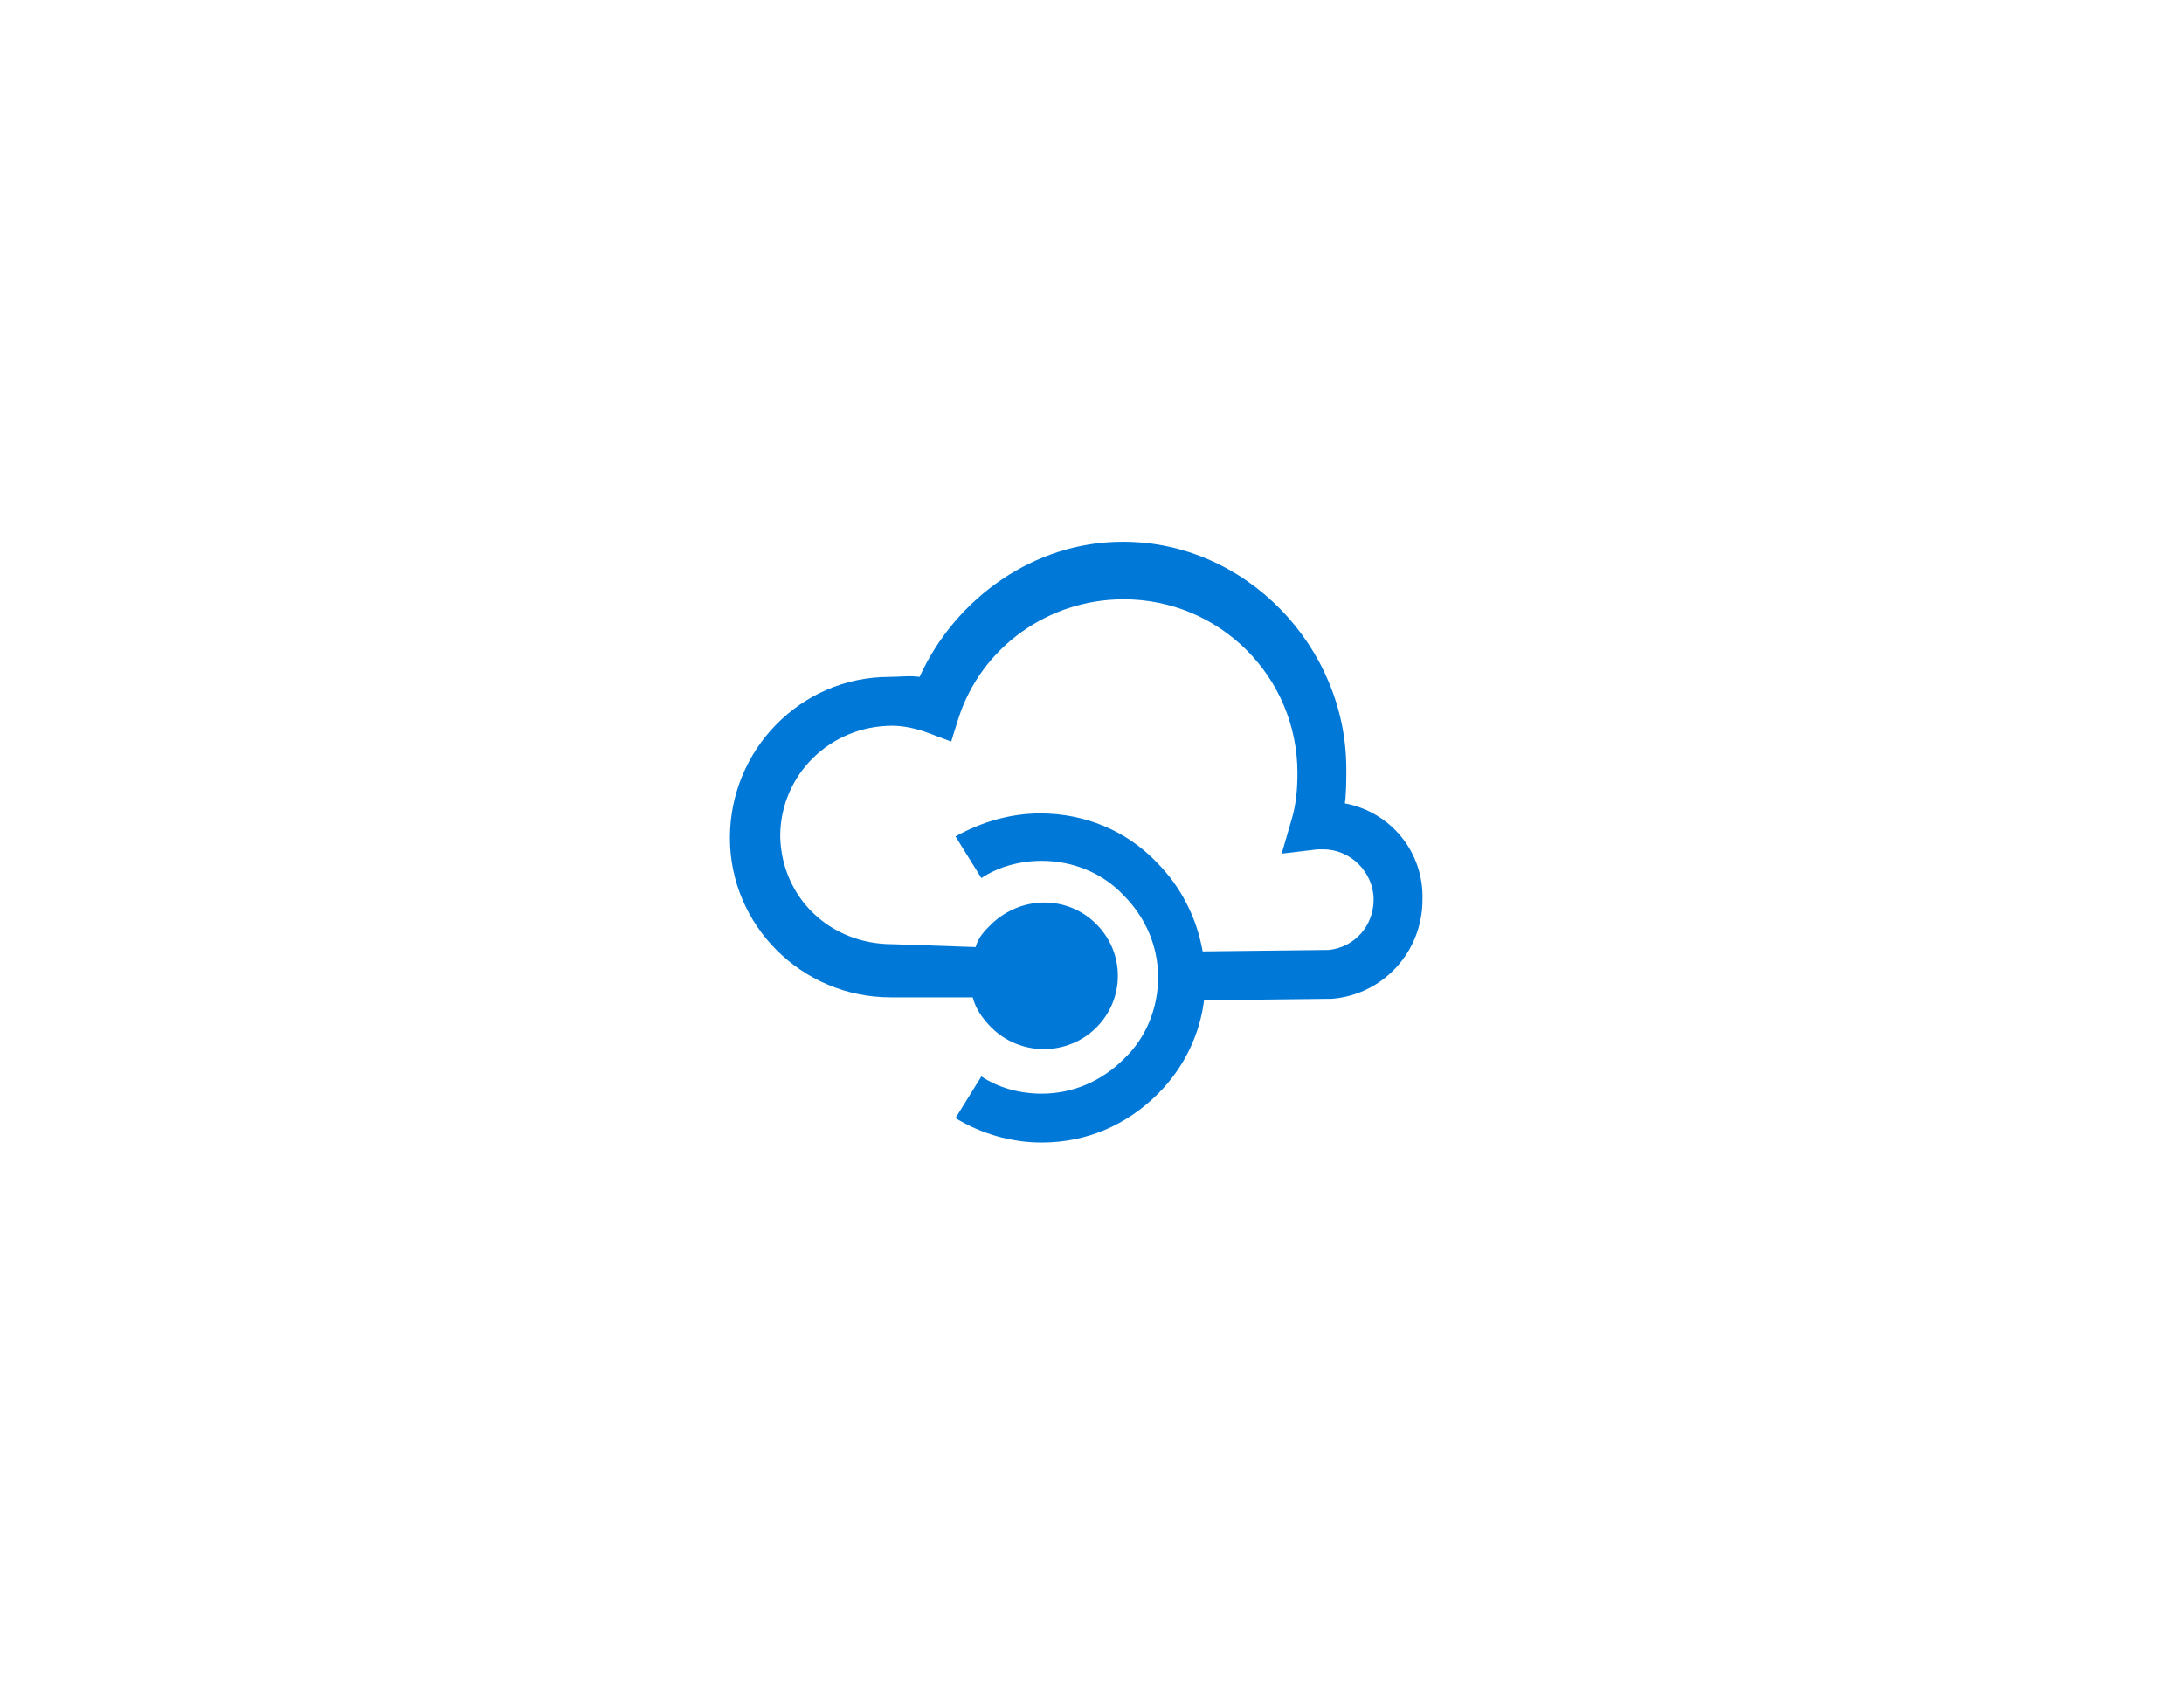
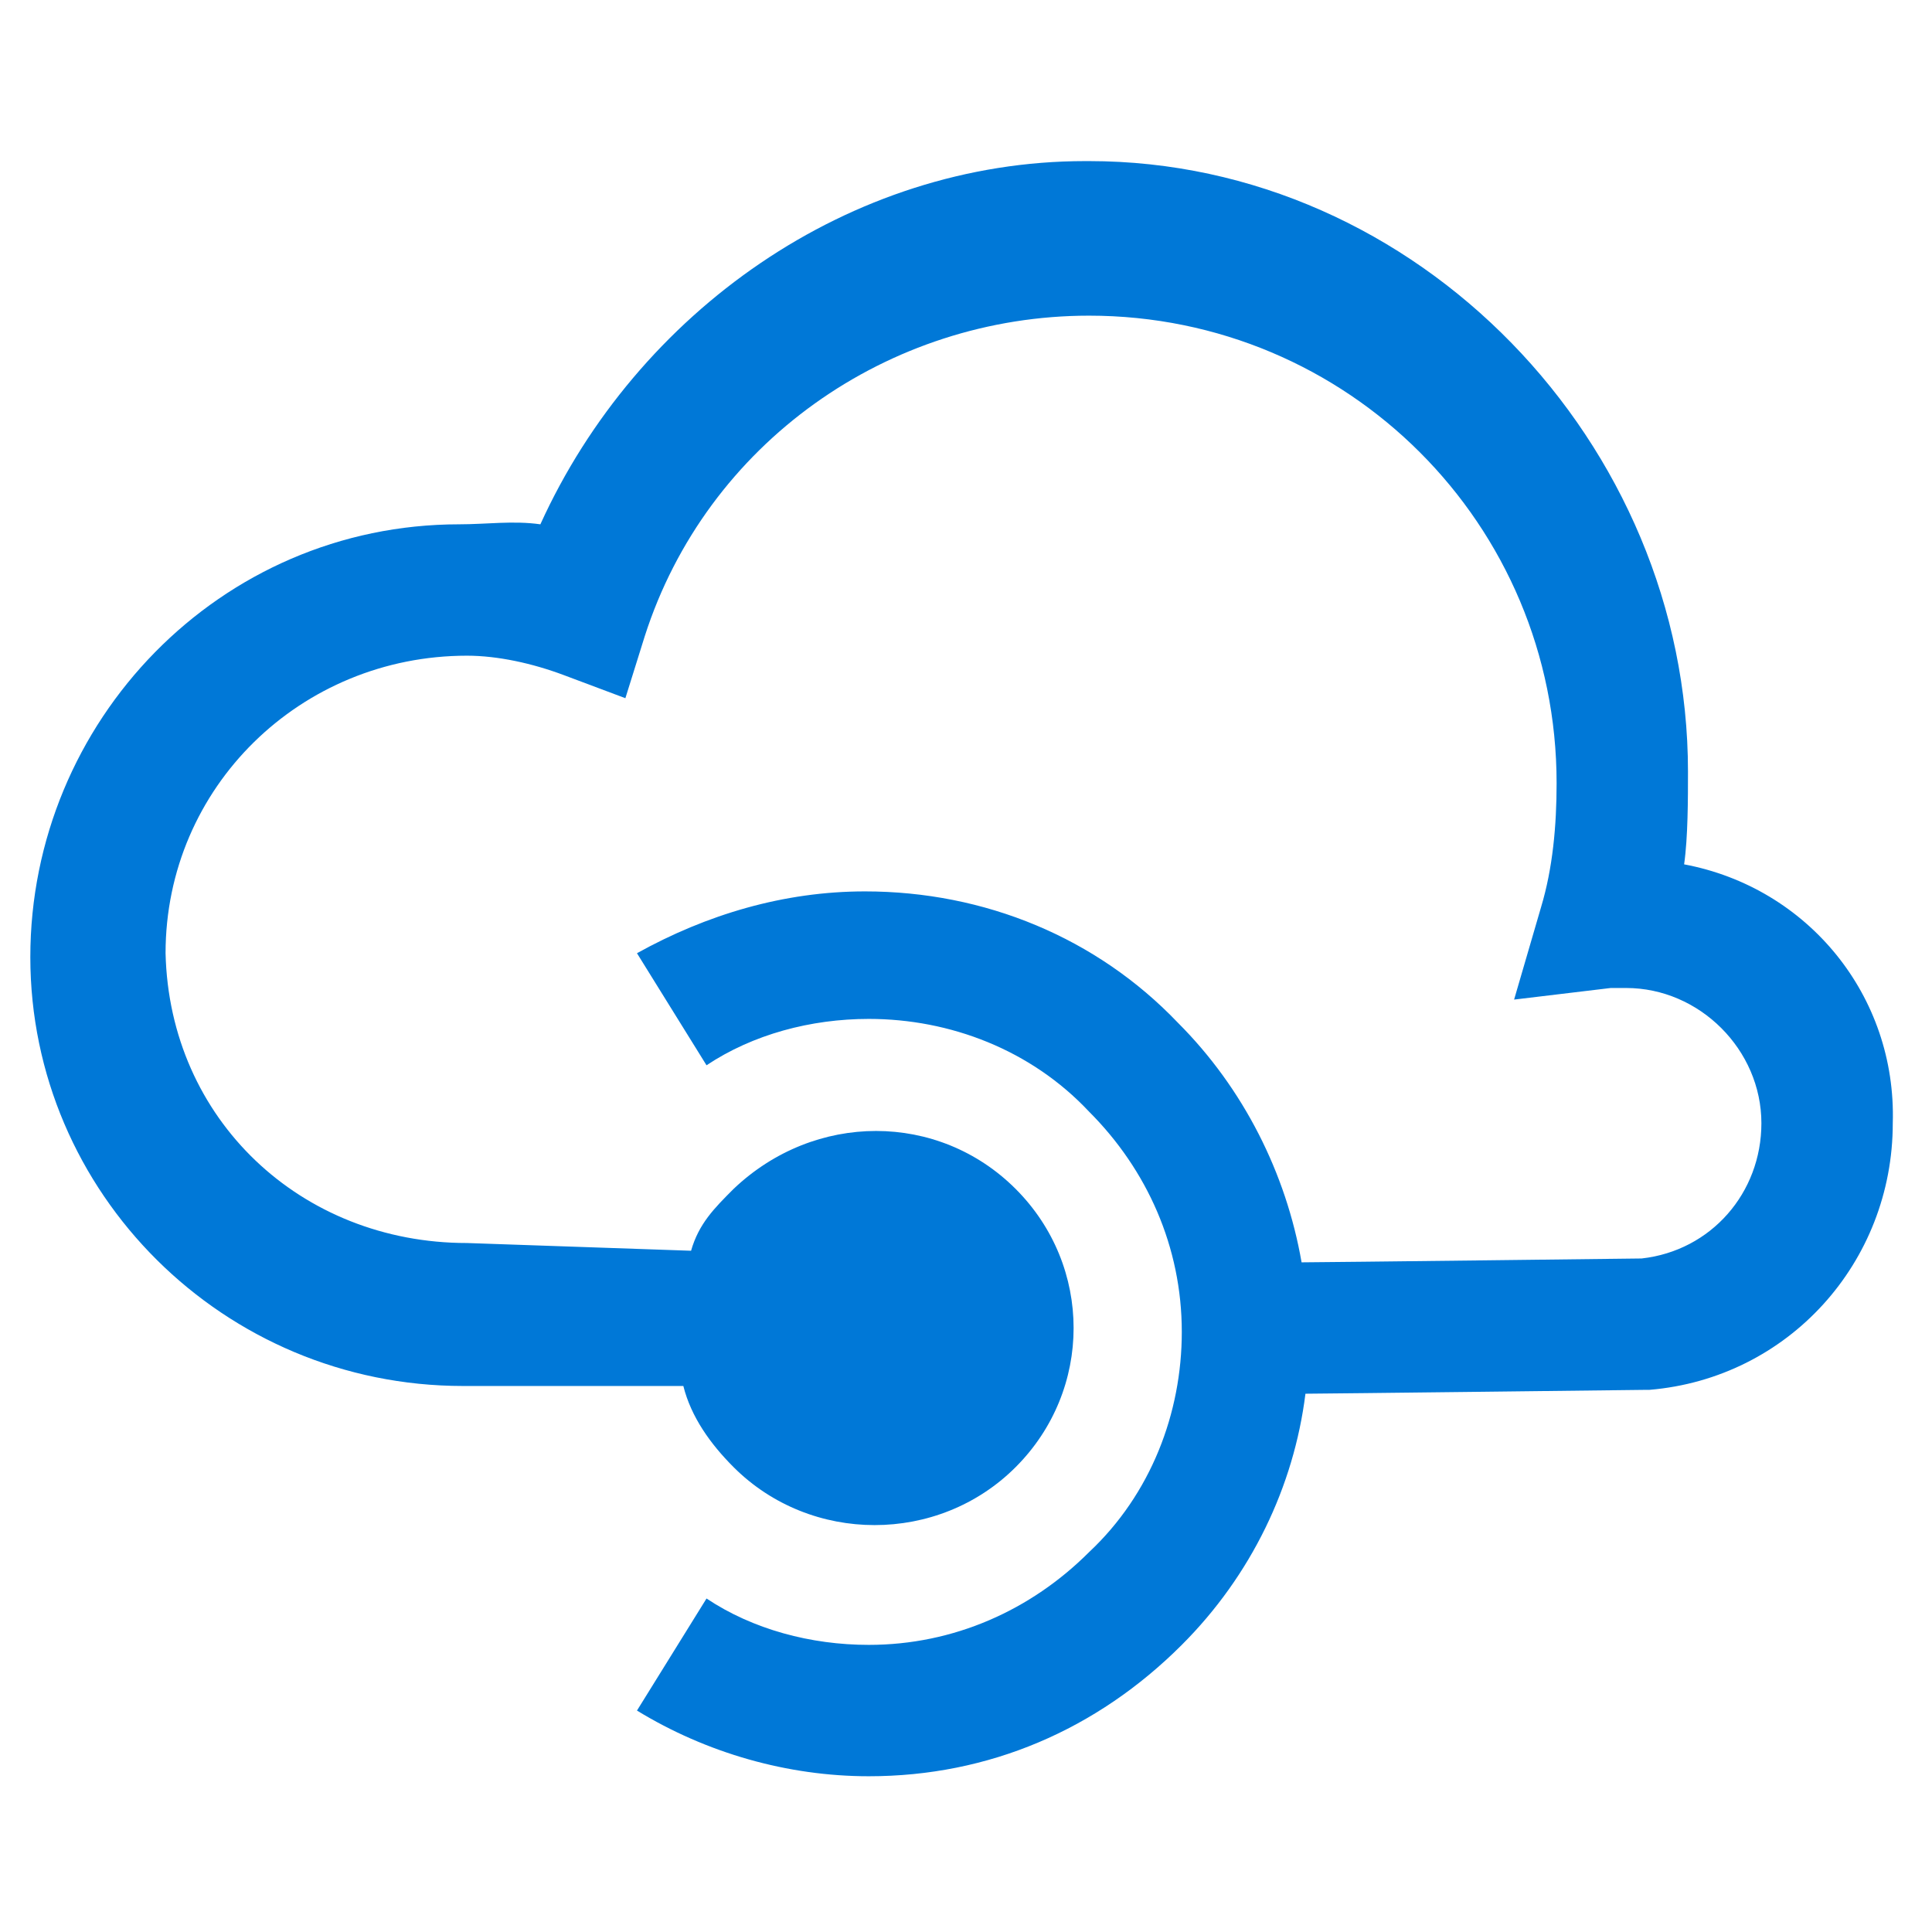
- <svg xmlns="http://www.w3.org/2000/svg" version="1.0" x="0px" y="0px" viewBox="0 0 152 117.5" enable-background="new 0 0 152 117.5" xml:space="preserve">
-   <g id="Layer_1">
+ <svg xmlns="http://www.w3.org/2000/svg" version="1.0" x="0px" y="0px" viewBox="0 0 50 50" enable-background="new 0 0 152 117.5" xml:space="preserve" id="svg354" width="50" height="50">
+   <defs id="defs358" />
+   <g id="Layer_1" transform="translate(-50.8,-29.5)">
</g>
-   <g id="paths">
+   <g id="paths" transform="translate(-50.01524,-33.53081)">
    <g id="Access_control">
	</g>
    <g id="Azure_active_directory">
	</g>
    <g id="API_Management">
-       <path fill="#0078D7" d="M93.6,55.9c0.1-0.7,0.1-1.7,0.1-2.4c0-8.5-7-15.8-15.5-15.8h-0.1c-6.1,0-11.6,3.9-14.1,9.4    c-0.7-0.1-1.4,0-2.1,0c-6.2,0-11.1,5.1-11.1,11.2c0,6.1,5,11.1,11.2,11.1l5.7,0c0.2,0.8,0.7,1.5,1.3,2.1c2,2,5.3,2,7.3,0    c2-2,2-5.2,0-7.2c-2-2-5.2-2-7.3,0c-0.5,0.5-0.9,0.9-1.1,1.6c0,0-5.8-0.2-5.8-0.2h0c-4.3,0-7.7-3.2-7.8-7.5c0-4.3,3.5-7.7,7.8-7.7    c0.8,0,1.7,0.2,2.5,0.5l1.6,0.6l0.5-1.6c1.6-5,6.3-8.3,11.5-8.3c6.7,0,12.1,5.4,12.1,12.1c0,1.1-0.1,2.2-0.4,3.2l-0.7,2.4l2.5-0.3    c0.2,0,0.3,0,0.4,0c1.9,0,3.5,1.6,3.5,3.5c0,1.8-1.3,3.3-3.1,3.5c0,0-8.3,0.1-8.8,0.1c-0.4-2.3-1.5-4.5-3.2-6.2    c-2.1-2.2-5-3.4-8.1-3.4c-2.1,0-4.1,0.6-5.9,1.6l1.8,2.9c1.2-0.8,2.7-1.2,4.2-1.2c2.1,0,4.2,0.8,5.7,2.4c1.5,1.5,2.4,3.5,2.4,5.7    c0,2.1-0.8,4.2-2.4,5.7c-1.5,1.5-3.5,2.4-5.7,2.4c-1.5,0-3-0.4-4.2-1.2l-1.8,2.9c1.8,1.1,3.9,1.7,6,1.7c3.1,0,5.9-1.2,8.1-3.4    c1.8-1.8,2.9-4.1,3.2-6.5c0.4,0,8.8-0.1,8.8-0.1l0.1,0c3.6-0.3,6.3-3.3,6.3-6.9C99.1,59.3,96.8,56.5,93.6,55.9z" />
+       <path d="m 93.6,55.9 c 0.1,-0.7 0.1,-1.7 0.1,-2.4 0,-8.5 -7,-15.8 -15.5,-15.8 h -0.1 c -6.1,0 -11.6,3.9 -14.1,9.4 -0.7,-0.1 -1.4,0 -2.1,0 -6.2,0 -11.1,5.1 -11.1,11.2 0,6.1 5,11.1 11.2,11.1 h 5.7 c 0.2,0.8 0.7,1.5 1.3,2.1 2,2 5.3,2 7.3,0 2,-2 2,-5.2 0,-7.2 -2,-2 -5.2,-2 -7.3,0 -0.5,0.5 -0.9,0.9 -1.1,1.6 0,0 -5.8,-0.2 -5.8,-0.2 v 0 c -4.3,0 -7.7,-3.2 -7.8,-7.5 0,-4.3 3.5,-7.7 7.8,-7.7 0.8,0 1.7,0.2 2.5,0.5 l 1.6,0.6 0.5,-1.6 c 1.6,-5 6.3,-8.3 11.5,-8.3 6.7,0 12.1,5.4 12.1,12.1 0,1.1 -0.1,2.2 -0.4,3.2 l -0.7,2.4 2.5,-0.3 c 0.2,0 0.3,0 0.4,0 1.9,0 3.5,1.6 3.5,3.5 0,1.8 -1.3,3.3 -3.1,3.5 0,0 -8.3,0.1 -8.8,0.1 -0.4,-2.3 -1.5,-4.5 -3.2,-6.2 -2.1,-2.2 -5,-3.4 -8.1,-3.4 -2.1,0 -4.1,0.6 -5.9,1.6 l 1.8,2.9 c 1.2,-0.8 2.7,-1.2 4.2,-1.2 2.1,0 4.2,0.8 5.7,2.4 1.5,1.5 2.4,3.5 2.4,5.7 0,2.1 -0.8,4.2 -2.4,5.7 -1.5,1.5 -3.5,2.4 -5.7,2.4 -1.5,0 -3,-0.4 -4.2,-1.2 l -1.8,2.9 c 1.8,1.1 3.9,1.7 6,1.7 3.1,0 5.9,-1.2 8.1,-3.4 1.8,-1.8 2.9,-4.1 3.2,-6.5 0.4,0 8.8,-0.1 8.8,-0.1 h 0.1 c 3.6,-0.3 6.3,-3.3 6.3,-6.9 0.1,-3.3 -2.2,-6.1 -5.4,-6.7 z" id="path350" style="fill:#0078d7" />
    </g>
  </g>
</svg>
